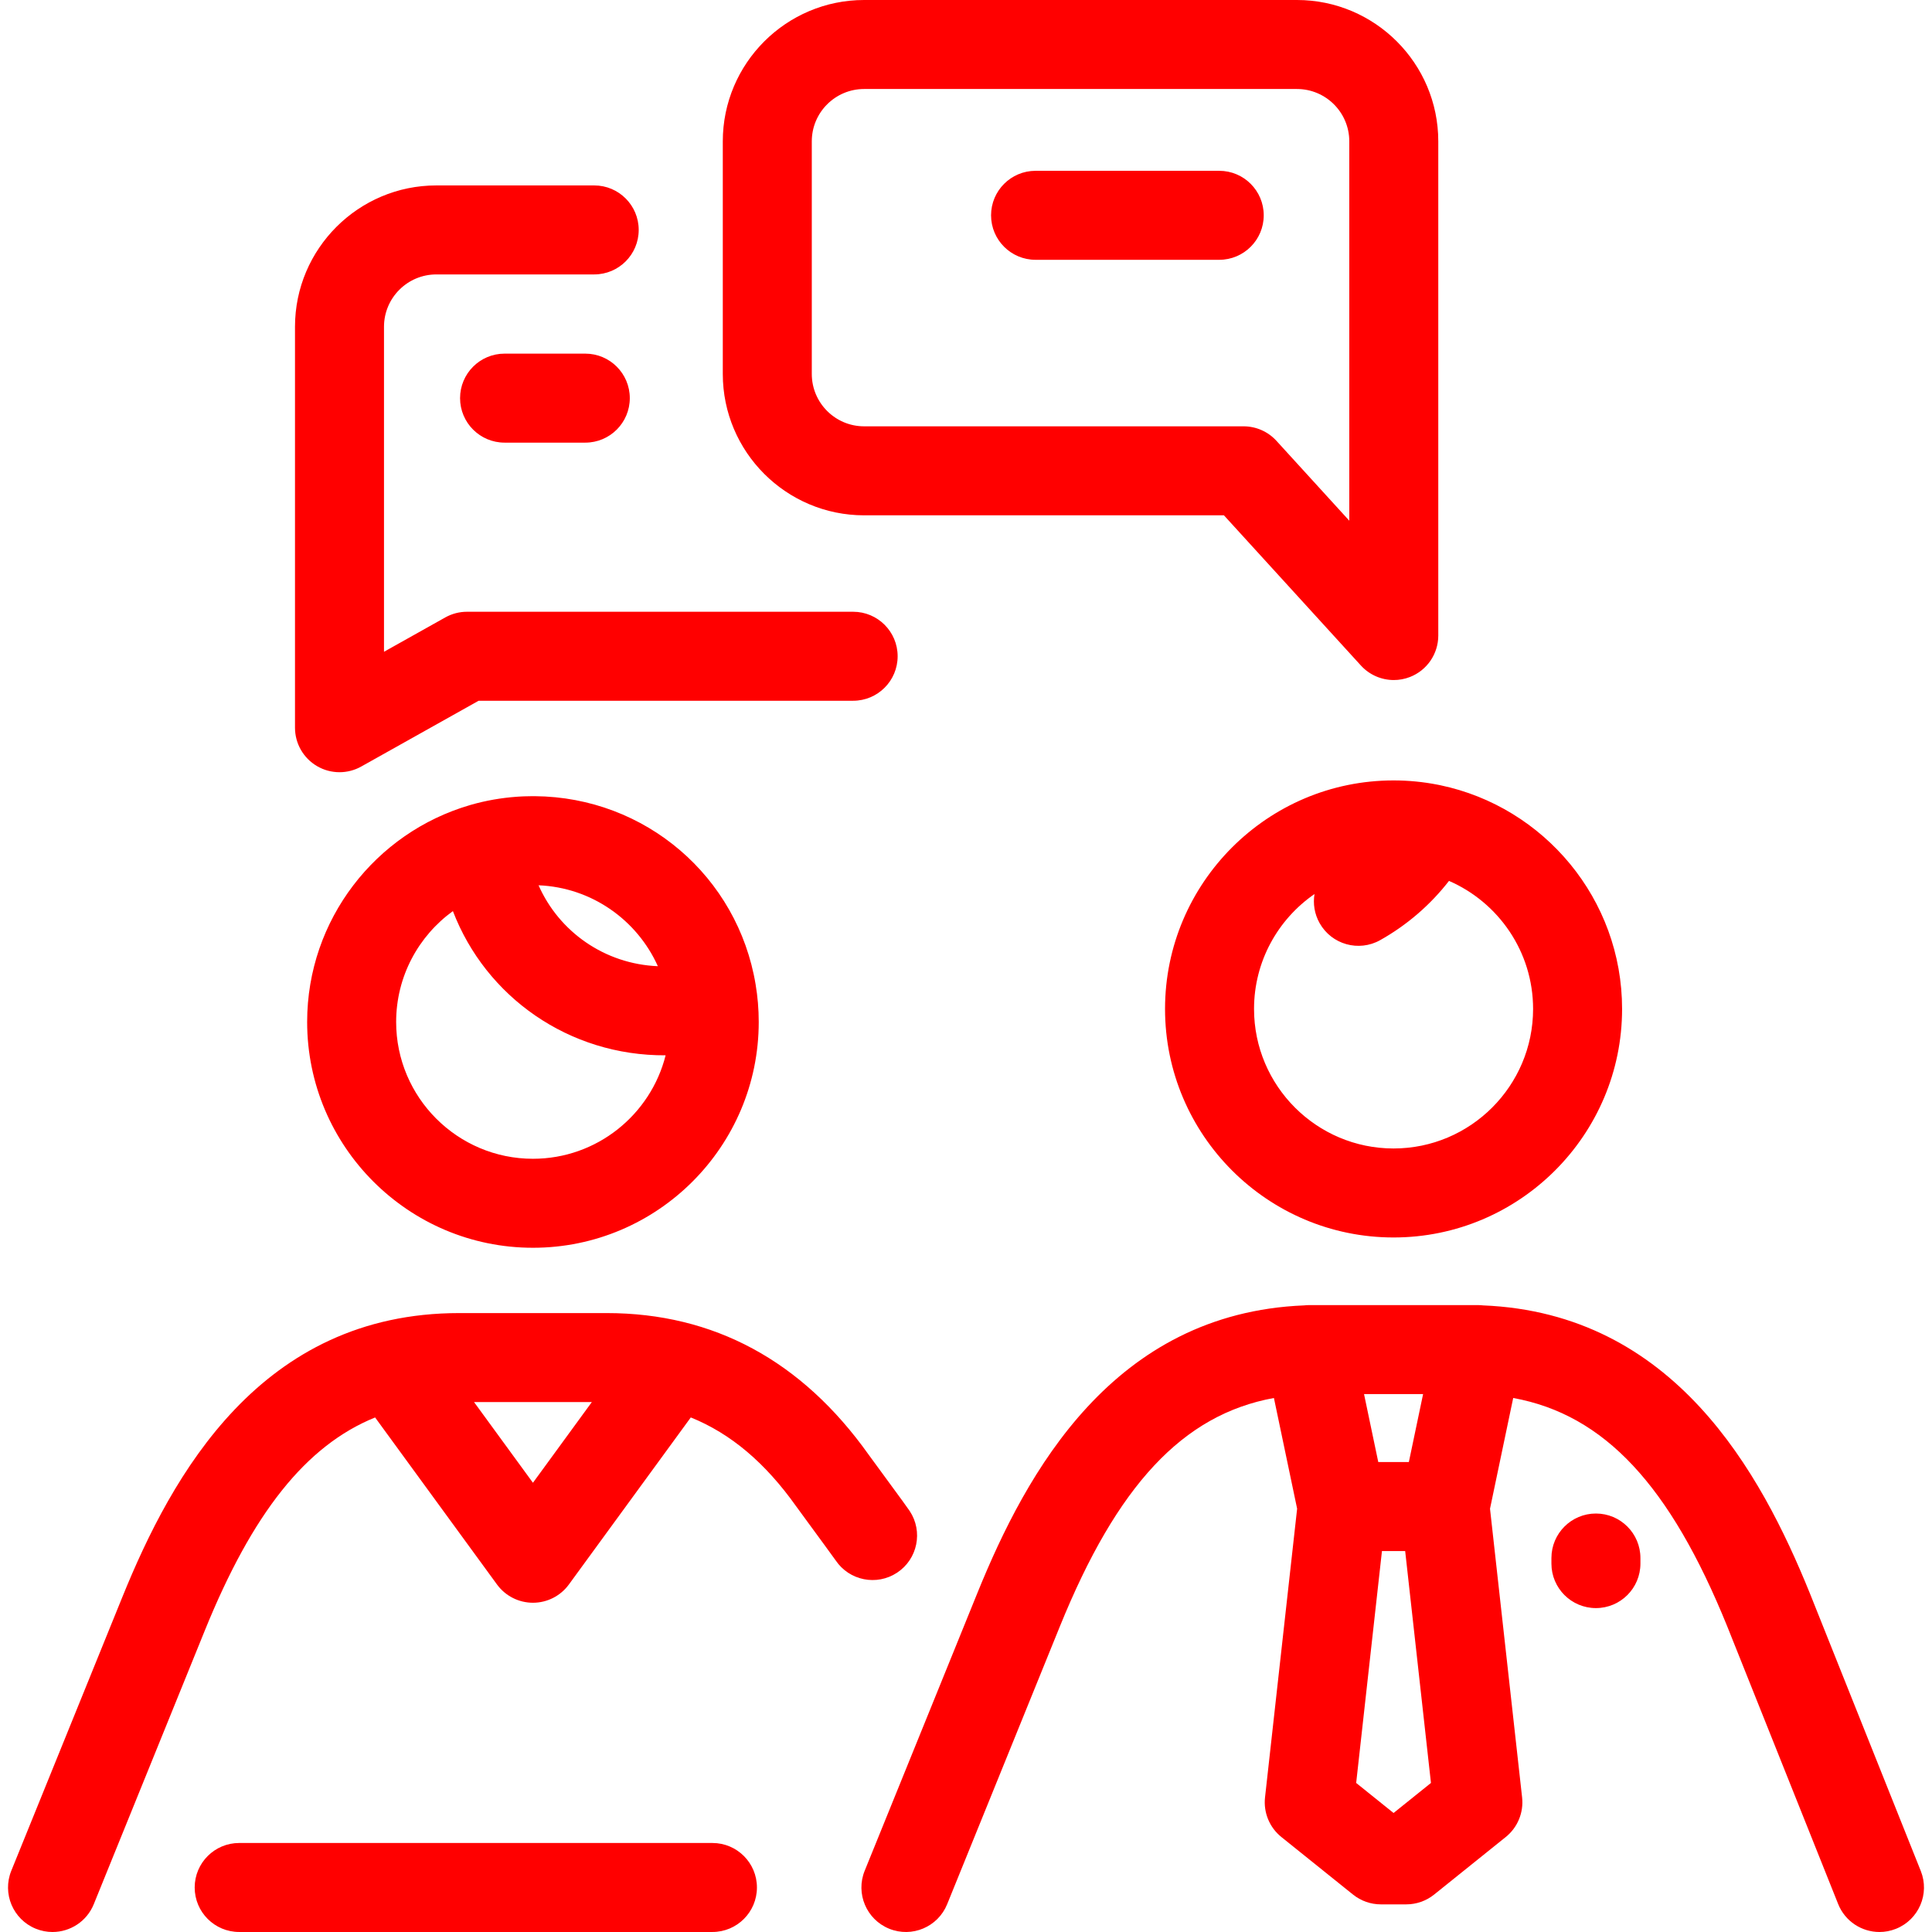
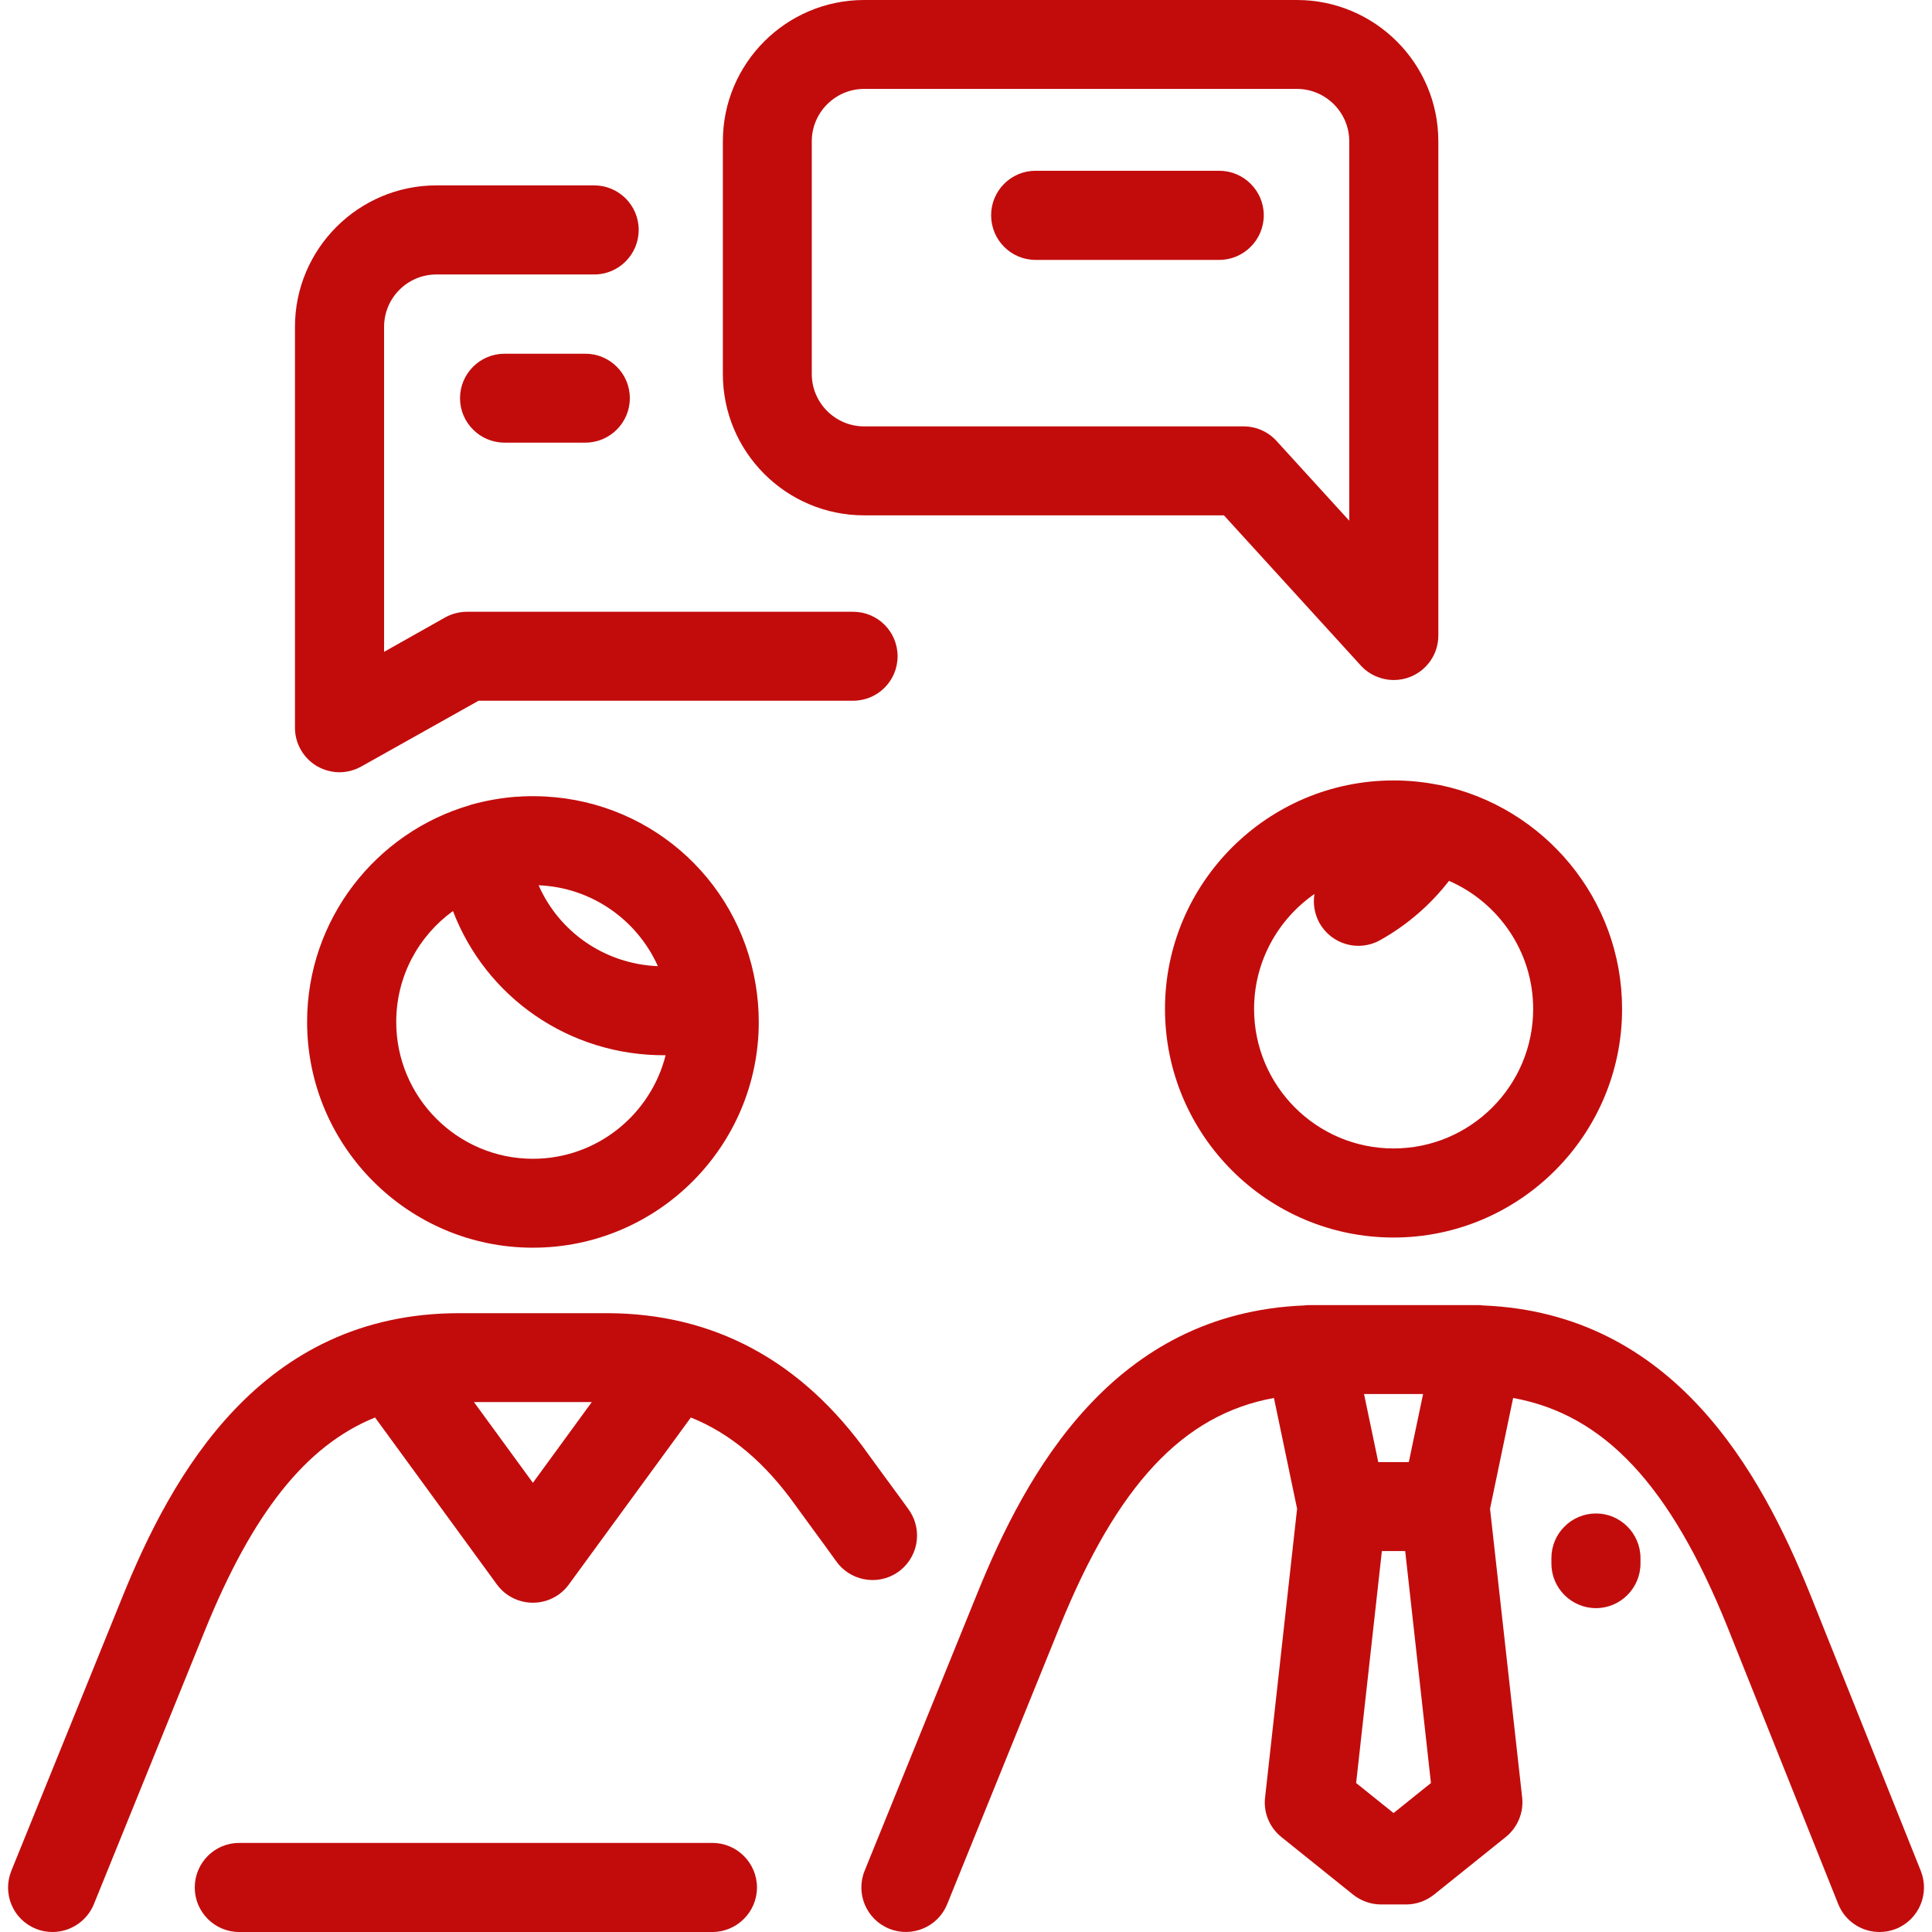
- <svg xmlns="http://www.w3.org/2000/svg" version="1.1" id="Capa_1" x="0px" y="0px" viewBox="0 0 347.334 347.334" style="enable-background:new 0 0 347.334 347.334;" xml:space="preserve" width="46px" height="46px" class="">
-   <g>
-     <path d="M337.892,347.334c-3.176,0-6.181-1.904-7.431-5.034l-19.959-49.96c-10.254-25.266-22.047-38.02-38.459-41.012l-4.17,19.905  l5.77,51.905c0.302,2.72-0.807,5.406-2.94,7.12l-12.873,10.344c-1.421,1.142-3.188,1.764-5.011,1.764h-4.568  c-1.822,0-3.59-0.622-5.011-1.764l-12.875-10.344c-2.134-1.714-3.243-4.4-2.94-7.12l5.771-51.905l-4.171-19.904  c-16.411,2.992-28.205,15.751-38.475,41.052l-20.271,49.959c-1.661,4.093-6.325,6.066-10.421,4.405  c-4.094-1.661-6.066-6.327-4.405-10.421l20.271-49.96c8.793-21.663,24.391-50.285,58.731-51.681  c0.304-0.035,0.611-0.053,0.921-0.053h30.316c0.31,0,0.617,0.018,0.921,0.053c34.344,1.396,49.94,30.019,58.731,51.68l19.975,50.001  c1.64,4.103-0.357,8.758-4.461,10.396C339.885,347.149,338.88,347.334,337.892,347.334z M243.812,320.538l6.723,5.401l6.721-5.4  l-4.635-41.693h-4.173L243.812,320.538z M247.785,262.846h5.498l2.56-12.215h-10.617L247.785,262.846z M9.441,347.334  c-1.002,0-2.02-0.189-3.005-0.589c-4.094-1.661-6.066-6.327-4.405-10.421l19.97-49.219c8.893-21.911,24.845-51.041,60.565-51.041  h26.489c19.255,0,35.103,8.562,47.104,25.449c0.198,0.278,1.107,1.517,2.211,3.02c3.823,5.211,4.839,6.607,5.174,7.113  c2.438,3.686,1.426,8.648-2.26,11.086c-3.671,2.428-8.606,1.434-11.055-2.214c-0.43-0.618-3.243-4.452-4.759-6.52  c-1.191-1.622-2.168-2.955-2.358-3.224c-5.535-7.789-11.722-13.039-18.922-15.948l-21.916,30.032  c-1.506,2.063-3.907,3.284-6.462,3.284s-4.956-1.221-6.462-3.284l-21.914-30.028c-12.489,5.063-22.083,17.279-30.609,38.29  l-19.97,49.219C15.595,345.448,12.601,347.334,9.441,347.334z M85.225,252.064l10.587,14.508l10.587-14.508H85.225z   M128.081,347.331H43c-4.418,0-8-3.582-8-8s3.582-8,8-8h85.081c4.418,0,8,3.582,8,8S132.499,347.331,128.081,347.331z   M286.914,289.102c-4.418,0-8-3.582-8-8v-1.001c0-4.418,3.582-8,8-8s8,3.582,8,8v1.001  C294.914,285.52,291.332,289.102,286.914,289.102z M95.812,224.323c-22.383,0-40.593-18.21-40.593-40.594  c0-18.437,12.354-34.041,29.218-38.971c0.082-0.026,0.164-0.052,0.248-0.075c2.672-0.761,5.419-1.243,8.2-1.442h0.002  c0.012-0.002,0.026-0.004,0.039-0.003c0.019-0.002,0.032-0.003,0.046-0.003c0.017-0.001,0.033-0.001,0.05-0.004  c0.017,0,0.028-0.001,0.044-0.003c0.021,0.001,0.035-0.002,0.051-0.003c0.014-0.004,0.027-0.002,0.041-0.003  c0.032,0.001,0.061-0.003,0.092-0.006l0,0c0.132-0.009,0.263-0.016,0.396-0.022l0.002-0.001c0.043-0.002,0.086-0.004,0.129-0.006  c0.014,0.001,0.056-0.004,0.087-0.005c0.011,0.001,0.026,0,0.041-0.002c0.017-0.002,0.033-0.001,0.05-0.002  c0.014-0.001,0.023-0.001,0.039-0.002c0.012,0,0.022-0.001,0.037-0.001c0.015-0.003,0.031-0.002,0.044-0.002  c0.015-0.002,0.027-0.004,0.046-0.002c0.011-0.002,0.021-0.003,0.035-0.002c0.031-0.002,0.063,0.006,0.093-0.004  c0.496-0.019,0.993-0.028,1.491-0.029c0.013,0.001,0.023,0,0.035,0s0.025,0,0.036,0c0.002,0,0.002,0,0.002,0c0.04,0,0.081,0,0.12,0  h0.001c0.021,0,0.044-0.001,0.063,0s0.047,0.002,0.064,0.001c0.023,0,0.048,0.001,0.069,0c0.008,0,0.017,0,0.025,0  c19.896,0.164,36.479,14.48,39.69,33.85c0.368,2.193,0.56,4.445,0.56,6.742C136.406,206.113,118.196,224.323,95.812,224.323z   M81.422,163.797c-6.177,4.472-10.203,11.741-10.203,19.933c0,13.562,11.032,24.594,24.593,24.594  c11.494,0,21.172-7.926,23.854-18.6C102.287,189.823,87.343,179.234,81.422,163.797z M96.822,159.157  c3.701,8.368,11.887,14.155,21.447,14.547C114.554,165.417,106.382,159.546,96.822,159.157z M250.533,222.472  c-22.653,0-41.083-18.431-41.083-41.085c0-22.653,18.43-41.083,41.083-41.083c2.71,0,5.361,0.264,7.927,0.768  c0.167,0.028,0.335,0.062,0.502,0.102c18.625,3.899,32.656,20.449,32.656,40.214C291.618,204.041,273.187,222.472,250.533,222.472z   M236.322,160.728c-6.562,4.528-10.872,12.101-10.872,20.659c0,13.832,11.252,25.085,25.083,25.085  c13.832,0,25.085-11.253,25.085-25.085c0-10.292-6.231-19.156-15.119-23.019c-3.356,4.322-7.551,7.945-12.369,10.649  c-3.853,2.164-8.729,0.793-10.892-3.06C236.309,164.305,236.032,162.463,236.322,160.728z M61.034,138.828  c-1.398,0-2.796-0.366-4.044-1.098c-2.45-1.436-3.956-4.062-3.956-6.902V58.745c0-14.011,11.399-25.409,25.41-25.409h28.382  c4.418,0,8,3.582,8,8s-3.582,8-8,8H78.444c-5.188,0-9.41,4.221-9.41,9.409v58.43l11.015-6.173c1.195-0.67,2.542-1.021,3.911-1.021  h69.418c4.418,0,8,3.582,8,8s-3.582,8-8,8H86.048l-21.104,11.826C63.729,138.488,62.381,138.828,61.034,138.828z M250.577,122.257  c-2.207,0-4.367-0.914-5.913-2.609l-24.626-27.003h-64.687c-14.01,0-25.408-11.398-25.408-25.408V25.409  C129.943,11.398,141.341,0,155.351,0h77.813c14.011,0,25.41,11.398,25.41,25.409v88.848c0,3.303-2.029,6.266-5.109,7.459  C252.525,122.081,251.546,122.257,250.577,122.257z M155.351,16c-5.188,0-9.408,4.221-9.408,9.409v41.827  c0,5.188,4.221,9.408,9.408,9.408h68.218c2.25,0,4.396,0.947,5.911,2.609l13.095,14.358V25.409c0-5.188-4.222-9.409-9.41-9.409  H155.351z M105.225,79.577H90.711c-4.418,0-8-3.582-8-8s3.582-8,8-8h14.514c4.418,0,8,3.582,8,8S109.643,79.577,105.225,79.577z   M219.194,46.708h-33.021c-4.418,0-8-3.582-8-8s3.582-8,8-8h33.021c4.418,0,8,3.582,8,8S223.612,46.708,219.194,46.708z" data-original="#000000" class="active-path" data-old_color="#000000" fill="#FF0000" />
+ <svg xmlns="http://www.w3.org/2000/svg" width="46pt" height="46pt" viewBox="0 0 46 46" version="1.1">
+   <g id="surface1">
+     <path style=" stroke:none;fill-rule:nonzero;fill:rgb(76.078%,4.706%,4.706%);fill-opacity:1;" d="M 44.75 46 C 44.328 46 43.93 45.746 43.766 45.332 L 41.121 38.715 C 39.766 35.371 38.203 33.68 36.027 33.285 L 35.477 35.922 L 36.242 42.797 C 36.281 43.156 36.133 43.512 35.852 43.738 L 34.145 45.109 C 33.957 45.258 33.723 45.344 33.484 45.344 L 32.879 45.344 C 32.637 45.344 32.402 45.258 32.215 45.109 L 30.508 43.738 C 30.227 43.512 30.078 43.156 30.121 42.797 L 30.883 35.922 L 30.332 33.285 C 28.156 33.68 26.598 35.371 25.234 38.723 L 22.551 45.34 C 22.332 45.879 21.715 46.141 21.172 45.922 C 20.629 45.703 20.367 45.086 20.586 44.543 L 23.273 37.926 C 24.438 35.055 26.504 31.266 31.051 31.082 C 31.09 31.074 31.133 31.074 31.172 31.074 L 35.188 31.074 C 35.23 31.074 35.27 31.074 35.309 31.082 C 39.859 31.266 41.922 35.055 43.086 37.926 L 45.734 44.547 C 45.949 45.09 45.688 45.707 45.141 45.926 C 45.012 45.977 44.879 46 44.75 46 Z M 32.289 42.453 L 33.18 43.168 L 34.07 42.453 L 33.457 36.93 L 32.902 36.93 Z M 32.816 34.812 L 33.543 34.812 L 33.883 33.191 L 32.477 33.191 Z M 1.25 46 C 1.117 46 0.984 45.977 0.852 45.922 C 0.309 45.703 0.051 45.086 0.27 44.543 L 2.914 38.023 C 4.09 35.121 6.203 31.266 10.934 31.266 L 14.441 31.266 C 16.992 31.266 19.094 32.398 20.68 34.633 C 20.707 34.672 20.828 34.836 20.973 35.035 C 21.48 35.723 21.613 35.91 21.66 35.977 C 21.98 36.465 21.848 37.121 21.359 37.445 C 20.875 37.766 20.219 37.633 19.895 37.152 C 19.84 37.07 19.465 36.562 19.266 36.289 C 19.109 36.074 18.98 35.895 18.953 35.859 C 18.219 34.828 17.402 34.133 16.449 33.75 L 13.543 37.727 C 13.344 38 13.027 38.16 12.688 38.16 C 12.352 38.16 12.031 38 11.832 37.727 L 8.93 33.75 C 7.277 34.418 6.008 36.039 4.879 38.82 L 2.234 45.34 C 2.066 45.75 1.668 46 1.25 46 Z M 11.285 33.383 L 12.688 35.305 L 14.09 33.383 Z M 16.961 46 L 5.695 46 C 5.109 46 4.637 45.523 4.637 44.941 C 4.637 44.355 5.109 43.879 5.695 43.879 L 16.961 43.879 C 17.547 43.879 18.023 44.355 18.023 44.941 C 18.023 45.523 17.547 46 16.961 46 Z M 38 38.289 C 37.414 38.289 36.938 37.812 36.938 37.227 L 36.938 37.098 C 36.938 36.512 37.414 36.035 38 36.035 C 38.582 36.035 39.059 36.512 39.059 37.098 L 39.059 37.227 C 39.059 37.812 38.582 38.289 38 38.289 Z M 12.688 29.707 C 9.727 29.707 7.312 27.297 7.312 24.332 C 7.312 21.891 8.949 19.824 11.184 19.172 C 11.195 19.168 11.203 19.164 11.215 19.16 C 11.57 19.062 11.934 18.996 12.301 18.969 C 12.305 18.969 12.305 18.969 12.309 18.969 C 12.309 18.969 12.312 18.969 12.312 18.969 C 12.316 18.969 12.316 18.969 12.32 18.969 C 12.32 18.969 12.324 18.969 12.324 18.969 C 12.328 18.969 12.328 18.969 12.332 18.969 C 12.336 18.969 12.336 18.969 12.336 18.969 C 12.344 18.969 12.344 18.969 12.352 18.969 C 12.367 18.965 12.383 18.965 12.402 18.965 C 12.406 18.965 12.414 18.965 12.418 18.965 C 12.422 18.965 12.426 18.961 12.43 18.961 C 12.434 18.961 12.434 18.961 12.438 18.961 C 12.438 18.961 12.441 18.961 12.441 18.961 C 12.445 18.961 12.445 18.961 12.449 18.961 C 12.449 18.961 12.453 18.961 12.453 18.961 C 12.457 18.961 12.457 18.961 12.461 18.961 C 12.461 18.961 12.461 18.961 12.465 18.961 C 12.465 18.961 12.469 18.961 12.469 18.961 C 12.473 18.961 12.477 18.961 12.48 18.961 C 12.547 18.957 12.613 18.957 12.68 18.957 C 12.68 18.957 12.684 18.957 12.684 18.957 C 12.688 18.957 12.688 18.957 12.688 18.957 C 12.695 18.957 12.699 18.957 12.707 18.957 C 12.707 18.957 12.711 18.957 12.715 18.957 C 12.715 18.957 12.719 18.957 12.723 18.957 C 12.727 18.957 12.727 18.957 12.73 18.957 C 12.73 18.957 12.734 18.957 12.734 18.957 C 15.371 18.977 17.566 20.875 17.992 23.441 C 18.039 23.73 18.066 24.027 18.066 24.332 C 18.066 27.297 15.652 29.707 12.688 29.707 Z M 10.785 21.691 C 9.965 22.285 9.434 23.246 9.434 24.332 C 9.434 26.129 10.895 27.59 12.688 27.59 C 14.211 27.59 15.492 26.539 15.848 25.125 C 13.547 25.141 11.566 23.738 10.785 21.691 Z M 12.824 21.078 C 13.312 22.188 14.398 22.953 15.664 23.004 C 15.172 21.906 14.09 21.129 12.824 21.078 Z M 33.18 29.465 C 30.18 29.465 27.738 27.023 27.738 24.023 C 27.738 21.023 30.18 18.582 33.18 18.582 C 33.539 18.582 33.891 18.617 34.23 18.684 C 34.25 18.688 34.273 18.691 34.297 18.695 C 36.762 19.215 38.621 21.406 38.621 24.023 C 38.621 27.023 36.18 29.465 33.18 29.465 Z M 31.297 21.285 C 30.43 21.887 29.859 22.891 29.859 24.023 C 29.859 25.855 31.348 27.344 33.18 27.344 C 35.012 27.344 36.504 25.855 36.504 24.023 C 36.504 22.66 35.676 21.484 34.5 20.973 C 34.055 21.547 33.5 22.027 32.863 22.383 C 32.352 22.672 31.707 22.488 31.418 21.98 C 31.297 21.762 31.258 21.516 31.297 21.285 Z M 8.082 18.387 C 7.898 18.387 7.711 18.336 7.547 18.242 C 7.223 18.051 7.023 17.703 7.023 17.328 L 7.023 7.781 C 7.023 5.926 8.535 4.414 10.391 4.414 L 14.148 4.414 C 14.734 4.414 15.207 4.891 15.207 5.473 C 15.207 6.059 14.734 6.535 14.148 6.535 L 10.391 6.535 C 9.703 6.535 9.145 7.094 9.145 7.781 L 9.145 15.52 L 10.602 14.699 C 10.758 14.613 10.938 14.566 11.121 14.566 L 20.312 14.566 C 20.898 14.566 21.371 15.039 21.371 15.625 C 21.371 16.211 20.898 16.684 20.312 16.684 L 11.395 16.684 L 8.602 18.25 C 8.441 18.34 8.262 18.387 8.082 18.387 Z M 33.188 16.191 C 32.895 16.191 32.605 16.07 32.402 15.848 L 29.141 12.27 L 20.574 12.27 C 18.719 12.27 17.211 10.762 17.211 8.906 L 17.211 3.363 C 17.211 1.508 18.719 0 20.574 0 L 30.879 0 C 32.734 0 34.246 1.508 34.246 3.363 L 34.246 15.133 C 34.246 15.57 33.977 15.961 33.566 16.121 C 33.445 16.168 33.312 16.191 33.188 16.191 Z M 20.574 2.117 C 19.887 2.117 19.328 2.68 19.328 3.363 L 19.328 8.906 C 19.328 9.59 19.887 10.152 20.574 10.152 L 29.609 10.152 C 29.906 10.152 30.191 10.277 30.391 10.496 L 32.125 12.398 L 32.125 3.363 C 32.125 2.68 31.566 2.117 30.879 2.117 Z M 13.938 10.539 L 12.012 10.539 C 11.43 10.539 10.953 10.066 10.953 9.48 C 10.953 8.895 11.43 8.422 12.012 8.422 L 13.938 8.422 C 14.52 8.422 14.996 8.895 14.996 9.48 C 14.996 10.066 14.52 10.539 13.938 10.539 Z M 29.031 6.188 L 24.656 6.188 C 24.07 6.188 23.598 5.711 23.598 5.125 C 23.598 4.543 24.07 4.066 24.656 4.066 L 29.031 4.066 C 29.613 4.066 30.09 4.543 30.09 5.125 C 30.09 5.711 29.613 6.188 29.031 6.188 Z M 29.031 6.188 " />
  </g>
</svg>
